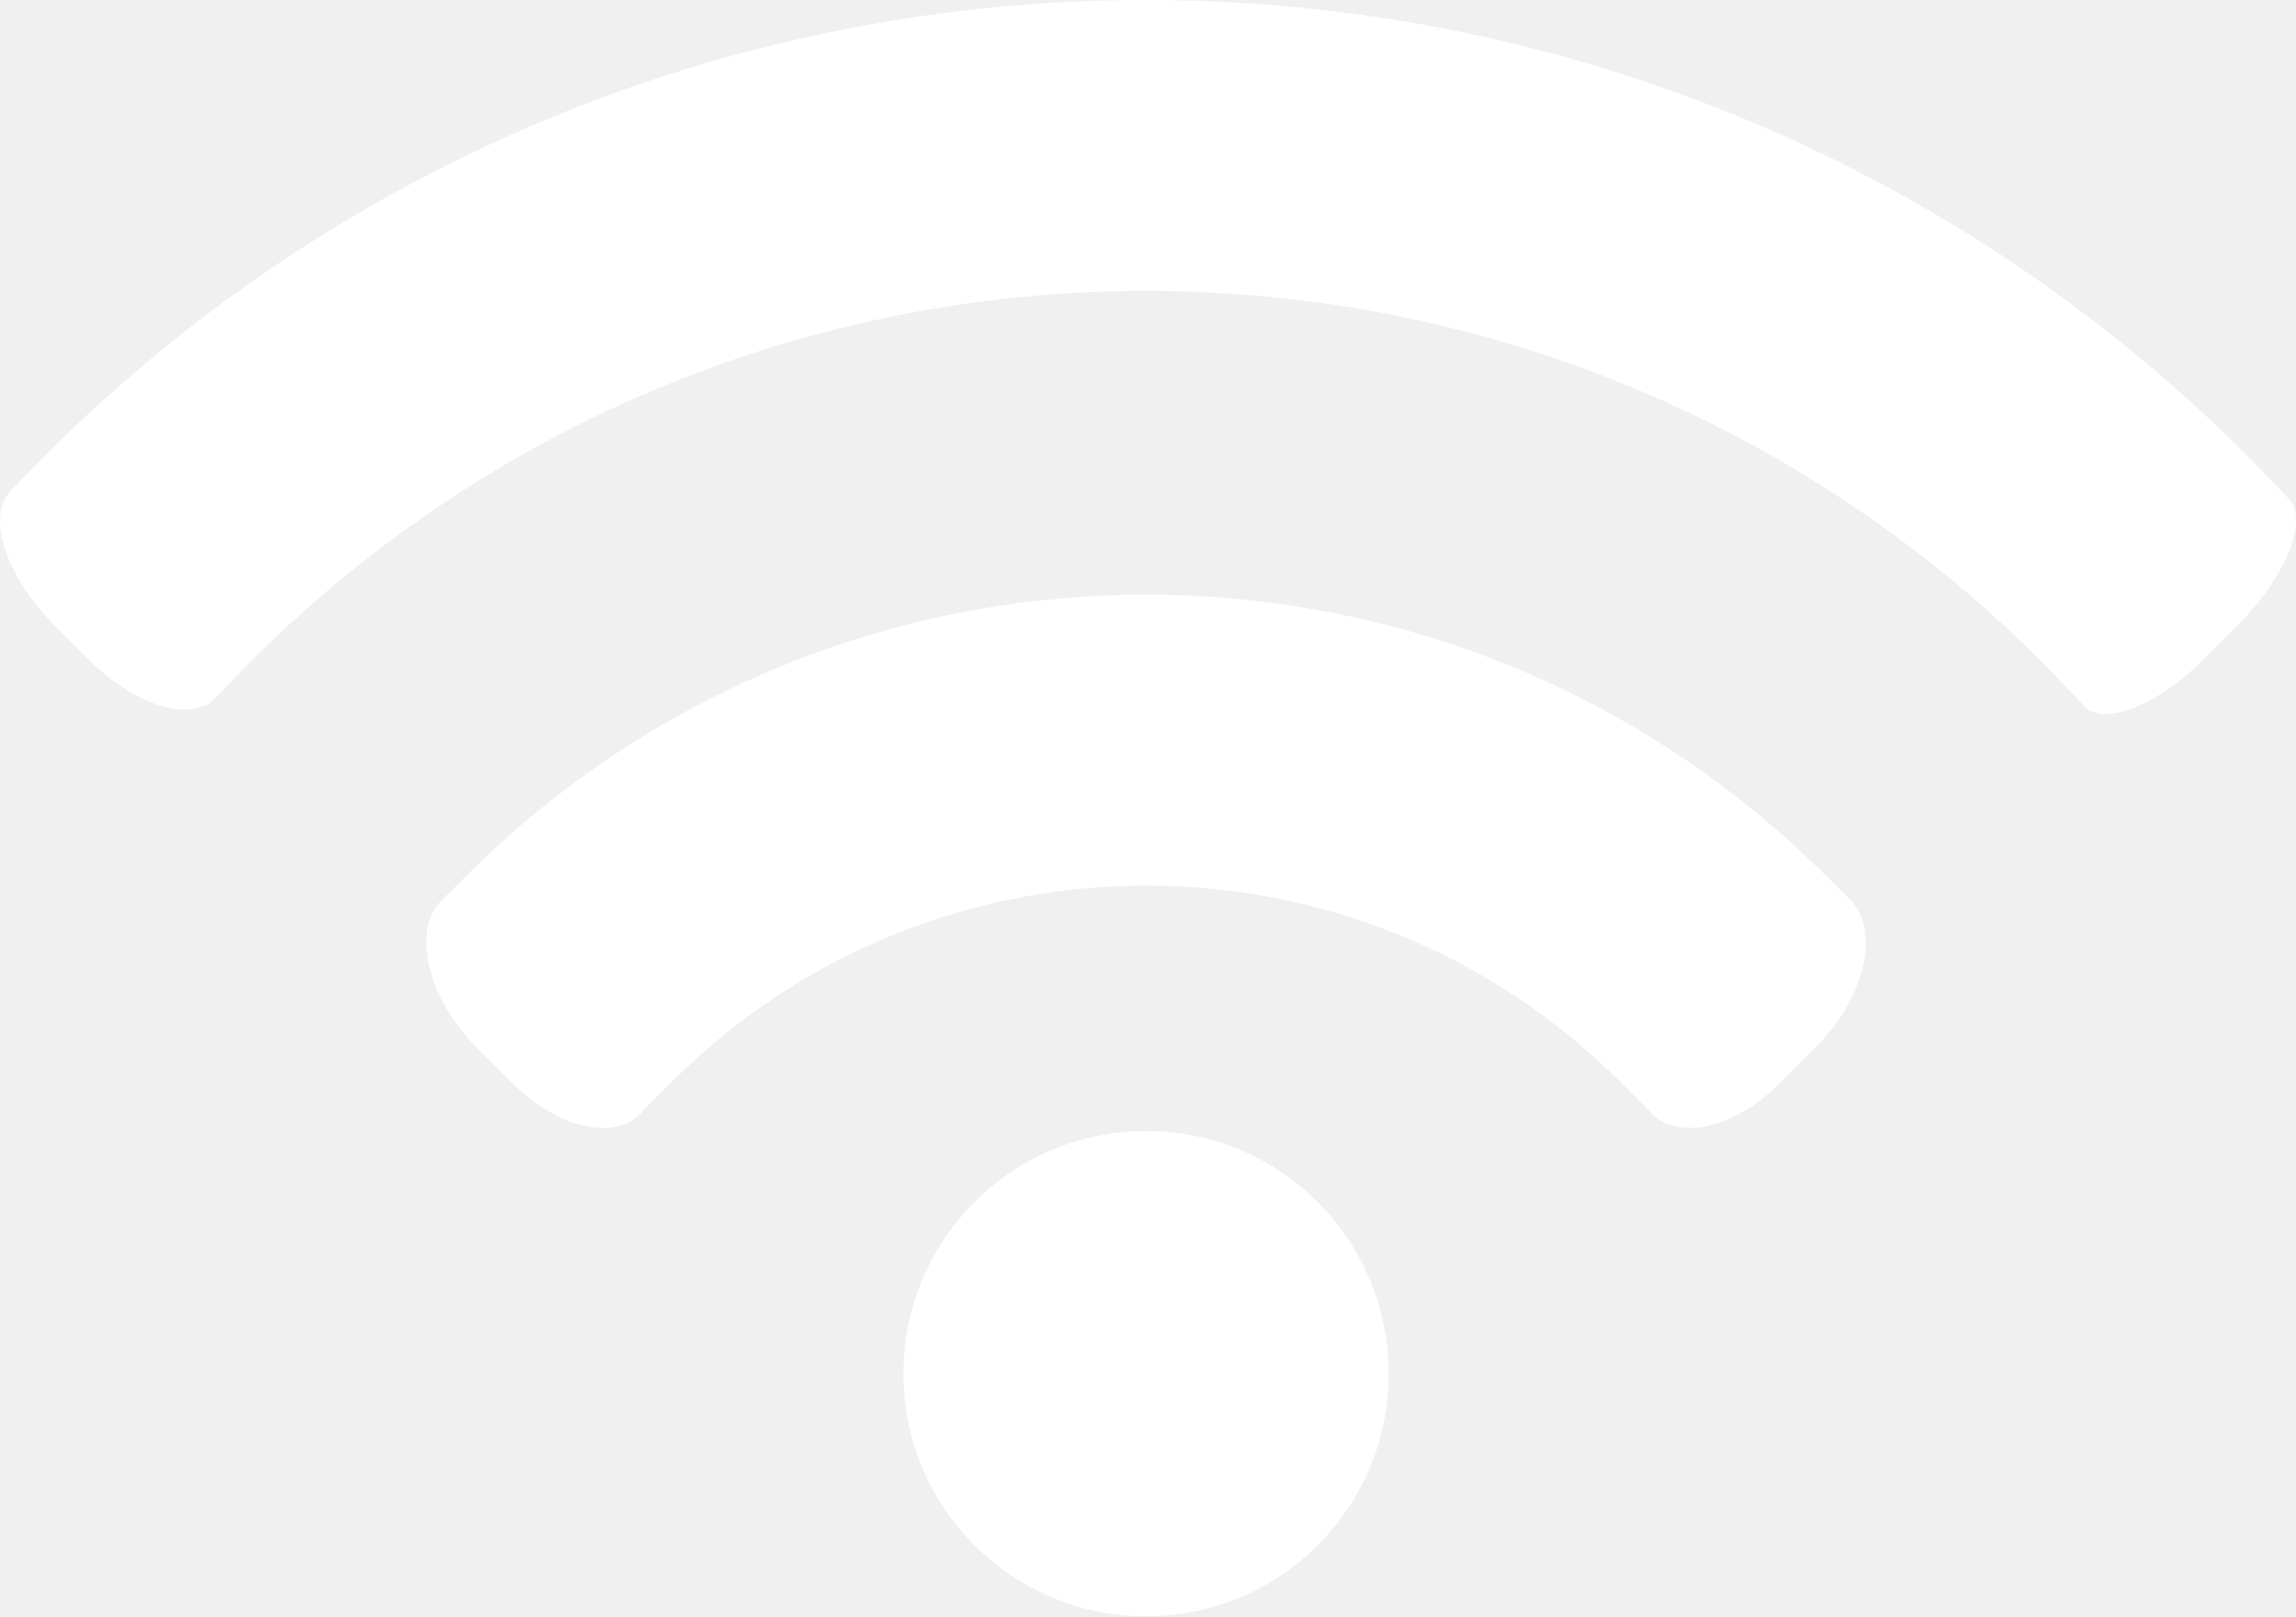
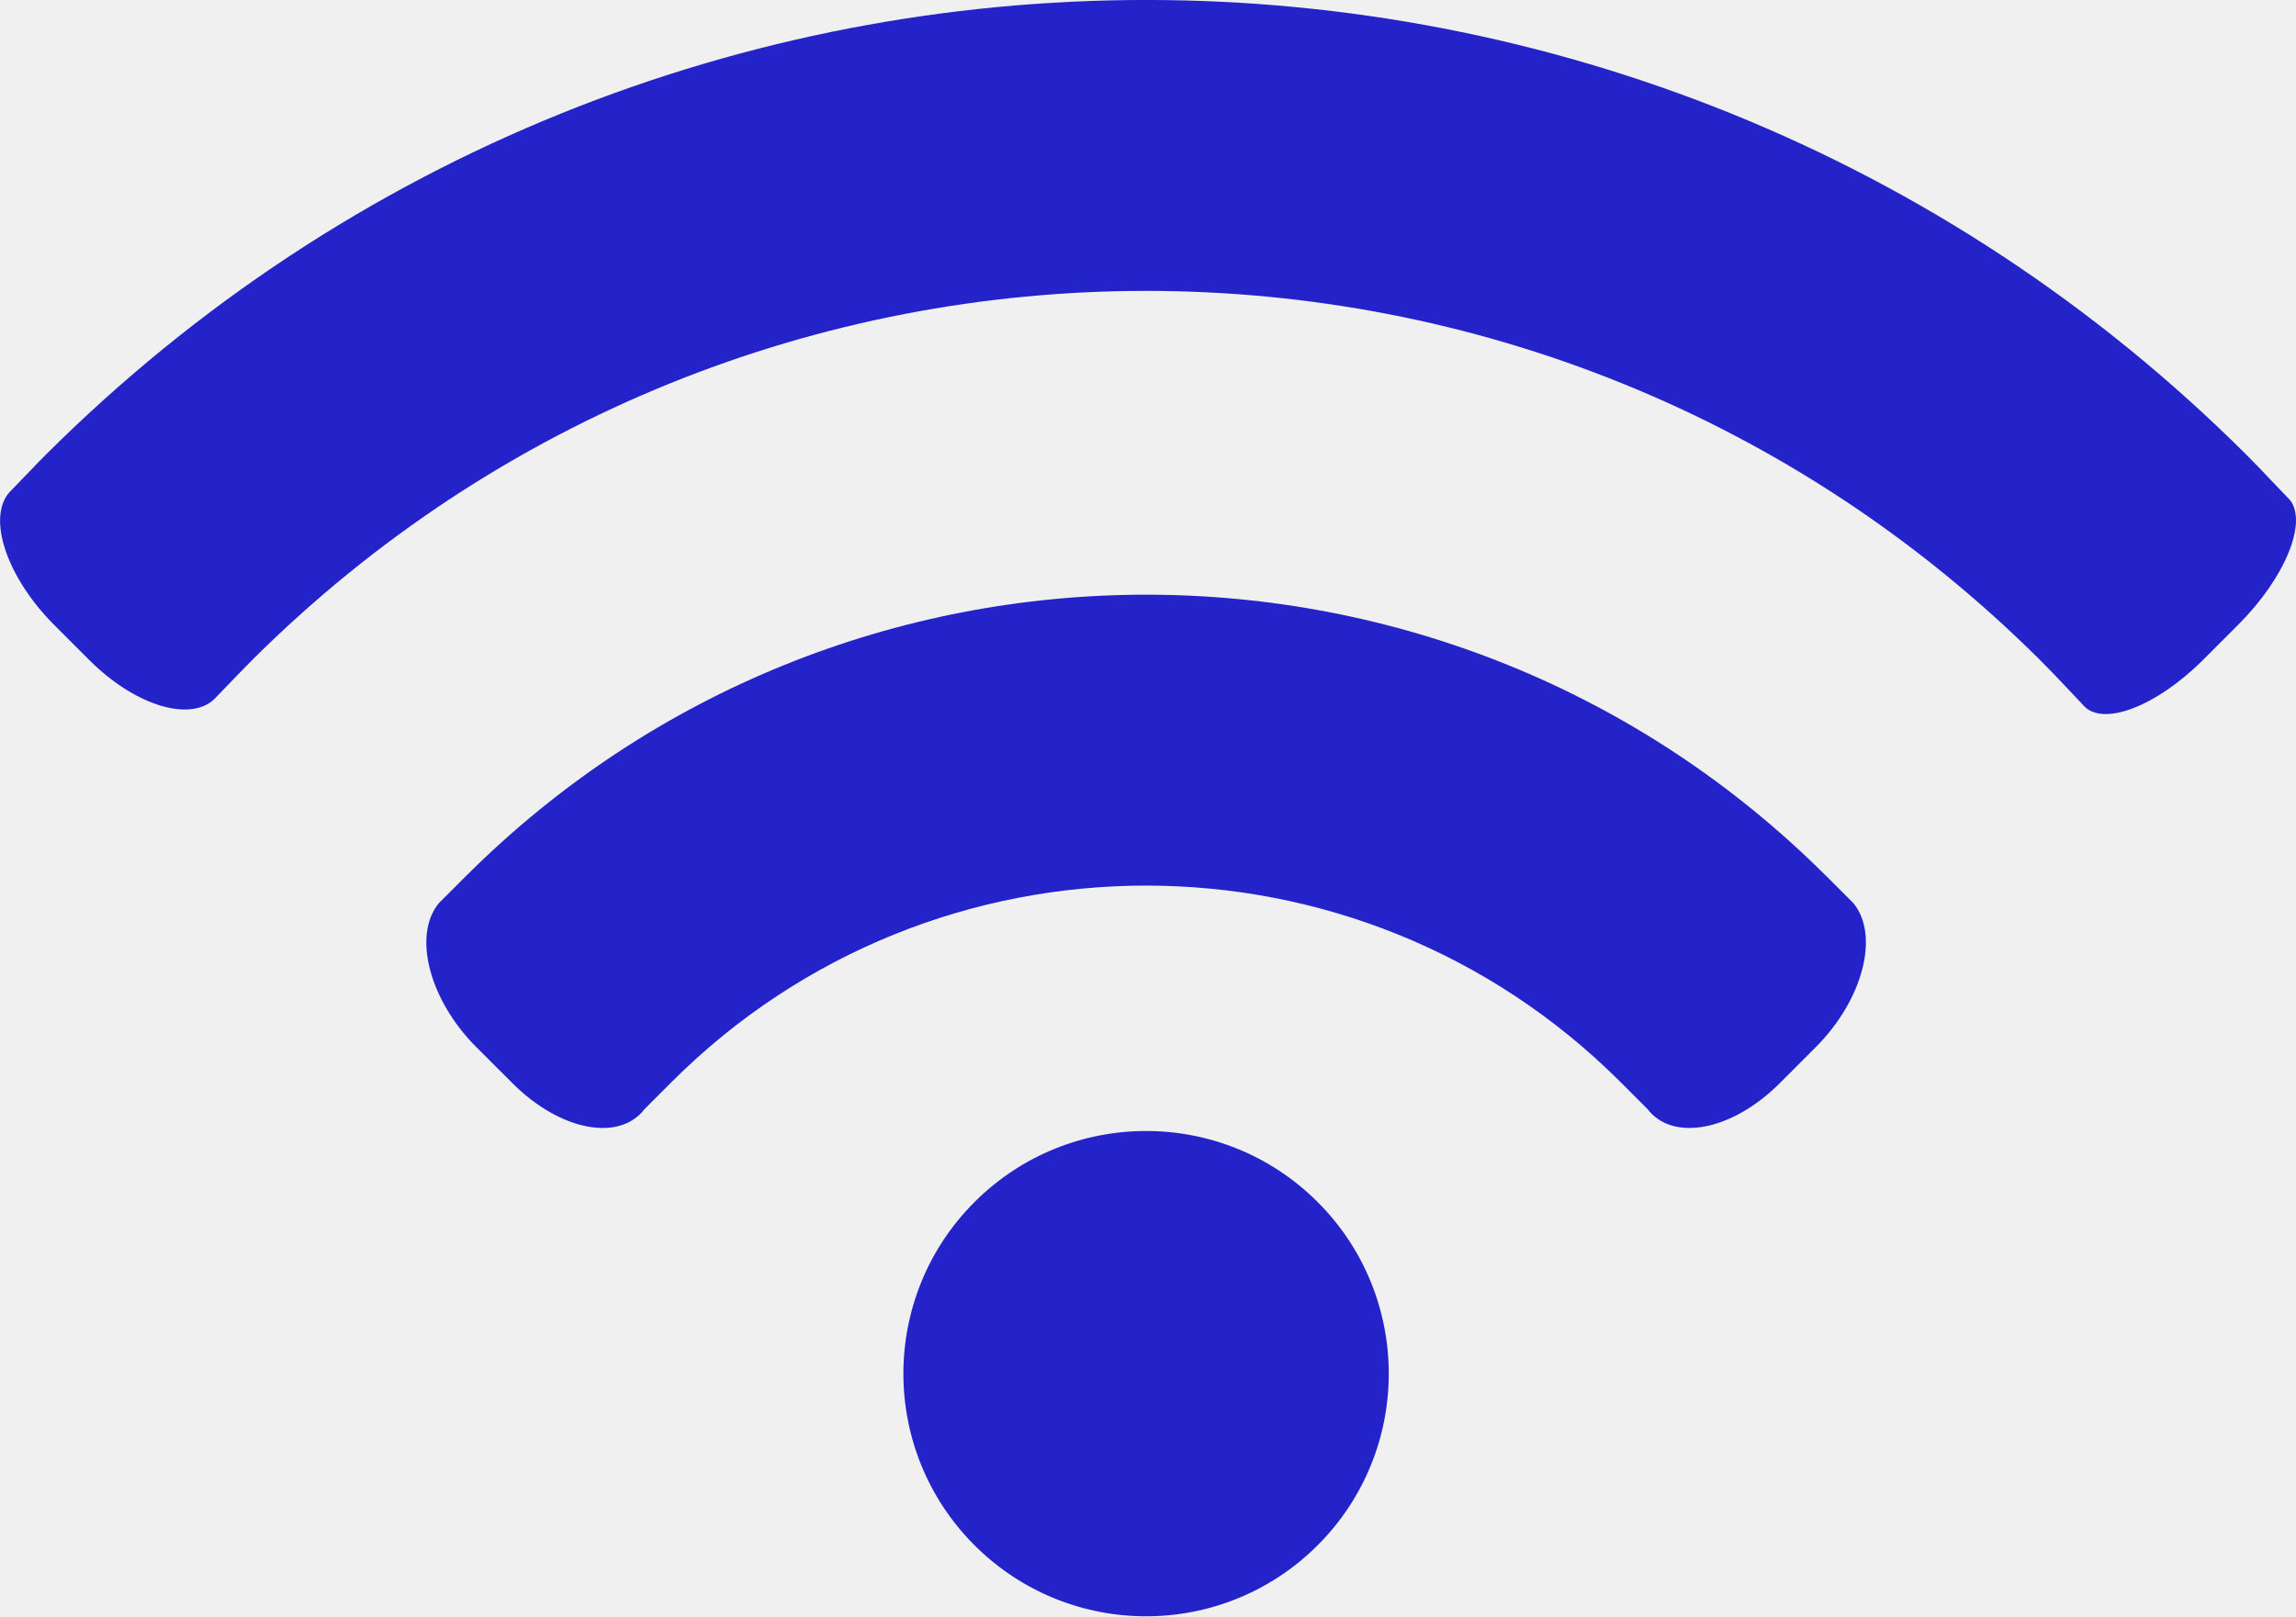
<svg xmlns="http://www.w3.org/2000/svg" width="48.515" height="34.159" viewBox="0 0 48.515 34.159">
  <g id="Grupo_38" data-name="Grupo 38" transform="translate(-436.092 -432.603)">
    <g id="Grupo_2" data-name="Grupo 2">
-       <path id="Trazado_14" data-name="Trazado 14" d="M474.674,451.111a20.339,20.339,0,0,0-28.729,0l-.578.577c-.561.678-.207,2.048.789,3.044l.769.768c1,1,2.252,1.242,2.787.542l.582-.582a14.179,14.179,0,0,1,20.028,0l.582.582c.536.7,1.79.456,2.788-.54l.768-.769c1-1,1.354-2.37.792-3.045l-.578-.579Z" fill="#fff" />
-       <path id="Trazado_15" data-name="Trazado 15" d="M463.935,458.008a5.128,5.128,0,1,1-7.252,0,5.127,5.127,0,0,1,7.252,0" fill="#fff" />
-       <path id="Trazado_16" data-name="Trazado 16" d="M484.463,443.154l-.39-.409c-.166-.176-.335-.352-.508-.525a32.926,32.926,0,0,0-46.512,0c-.1.1-.2.2-.3.308l-.463.479c-.478.544-.053,1.8.943,2.8l.739.739c.995,1,2.211,1.348,2.7.778l.482-.5c.082-.086.167-.17.251-.256a26.767,26.767,0,0,1,37.809,0c.174.175.346.352.513.531l.385.408c.4.466,1.542.032,2.539-.965l.737-.738c1-1,1.481-2.191,1.075-2.654Z" fill="#fff" />
+       <path id="Trazado_14" data-name="Trazado 14" d="M474.674,451.111a20.339,20.339,0,0,0-28.729,0l-.578.577c-.561.678-.207,2.048.789,3.044l.769.768c1,1,2.252,1.242,2.787.542l.582-.582a14.179,14.179,0,0,1,20.028,0l.582.582c.536.7,1.79.456,2.788-.54l.768-.769c1-1,1.354-2.37.792-3.045l-.578-.579Z" fill="#2423CA" />
+       <path id="Trazado_15" data-name="Trazado 15" d="M463.935,458.008a5.128,5.128,0,1,1-7.252,0,5.127,5.127,0,0,1,7.252,0" fill="#2423CA" />
+       <path id="Trazado_16" data-name="Trazado 16" d="M484.463,443.154l-.39-.409c-.166-.176-.335-.352-.508-.525a32.926,32.926,0,0,0-46.512,0c-.1.1-.2.2-.3.308l-.463.479c-.478.544-.053,1.8.943,2.8l.739.739c.995,1,2.211,1.348,2.7.778l.482-.5c.082-.086.167-.17.251-.256a26.767,26.767,0,0,1,37.809,0c.174.175.346.352.513.531l.385.408c.4.466,1.542.032,2.539-.965l.737-.738c1-1,1.481-2.191,1.075-2.654Z" fill="#2423CA" />
    </g>
  </g>
</svg>
